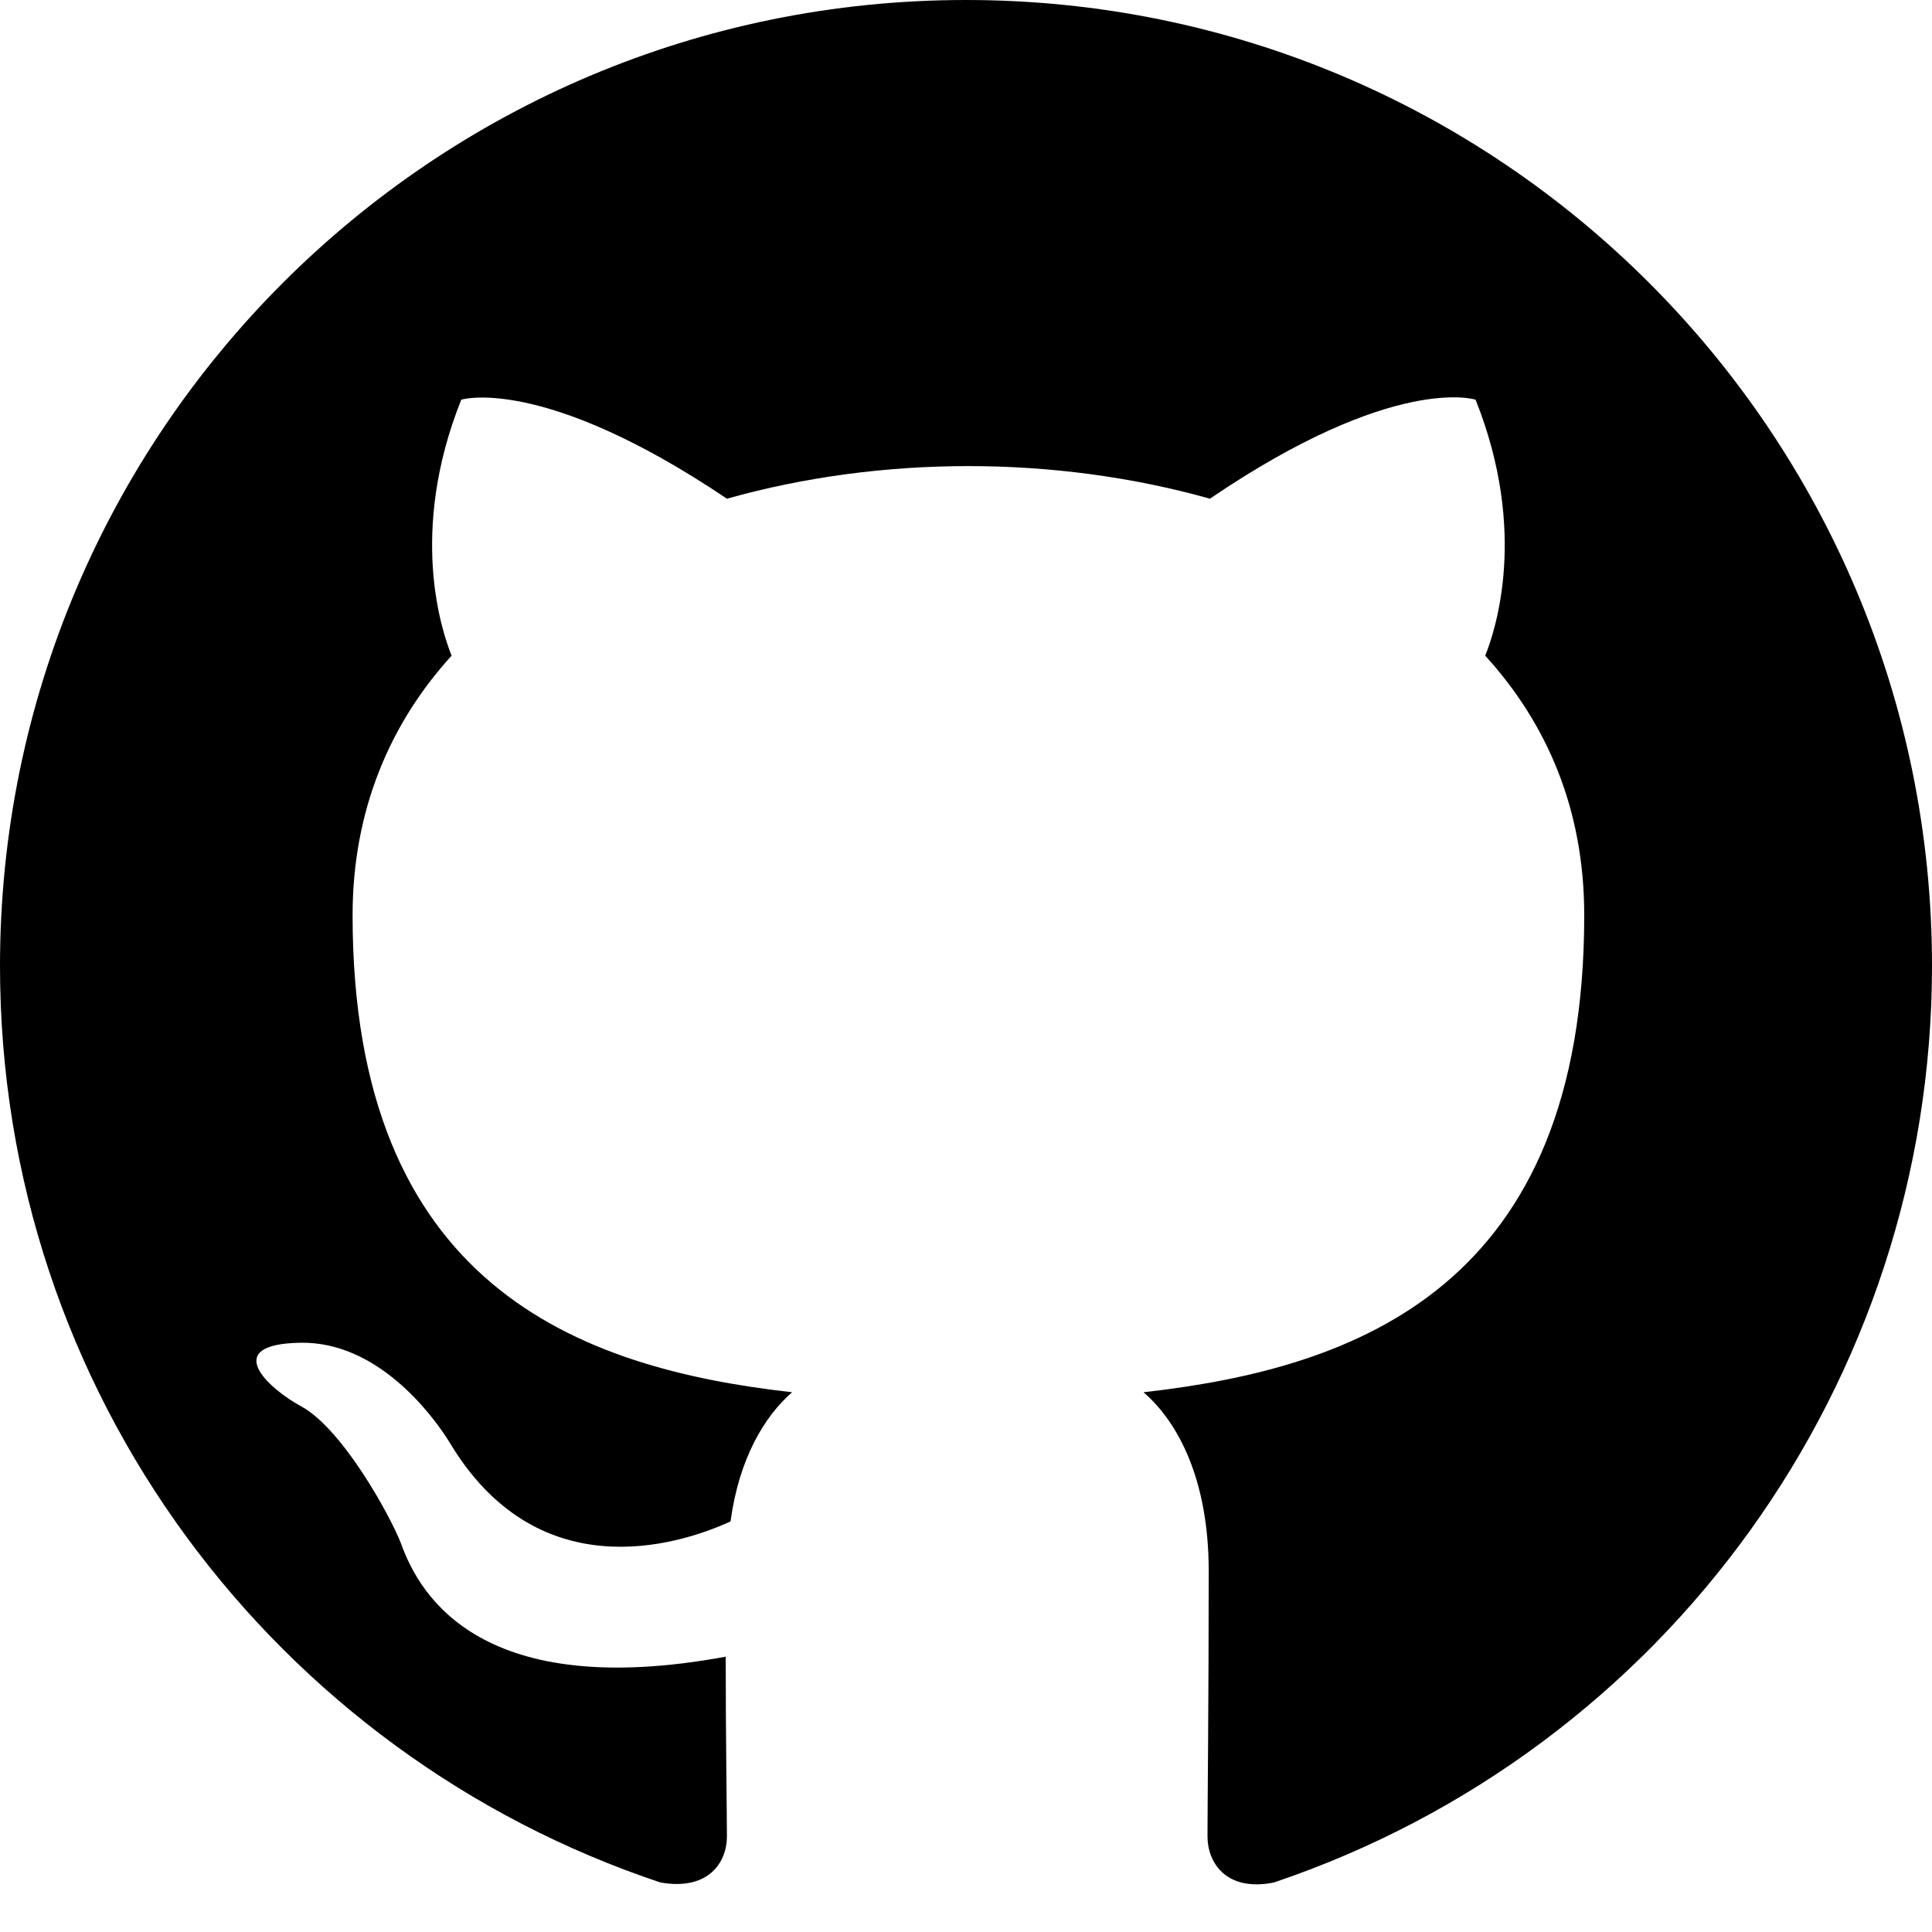
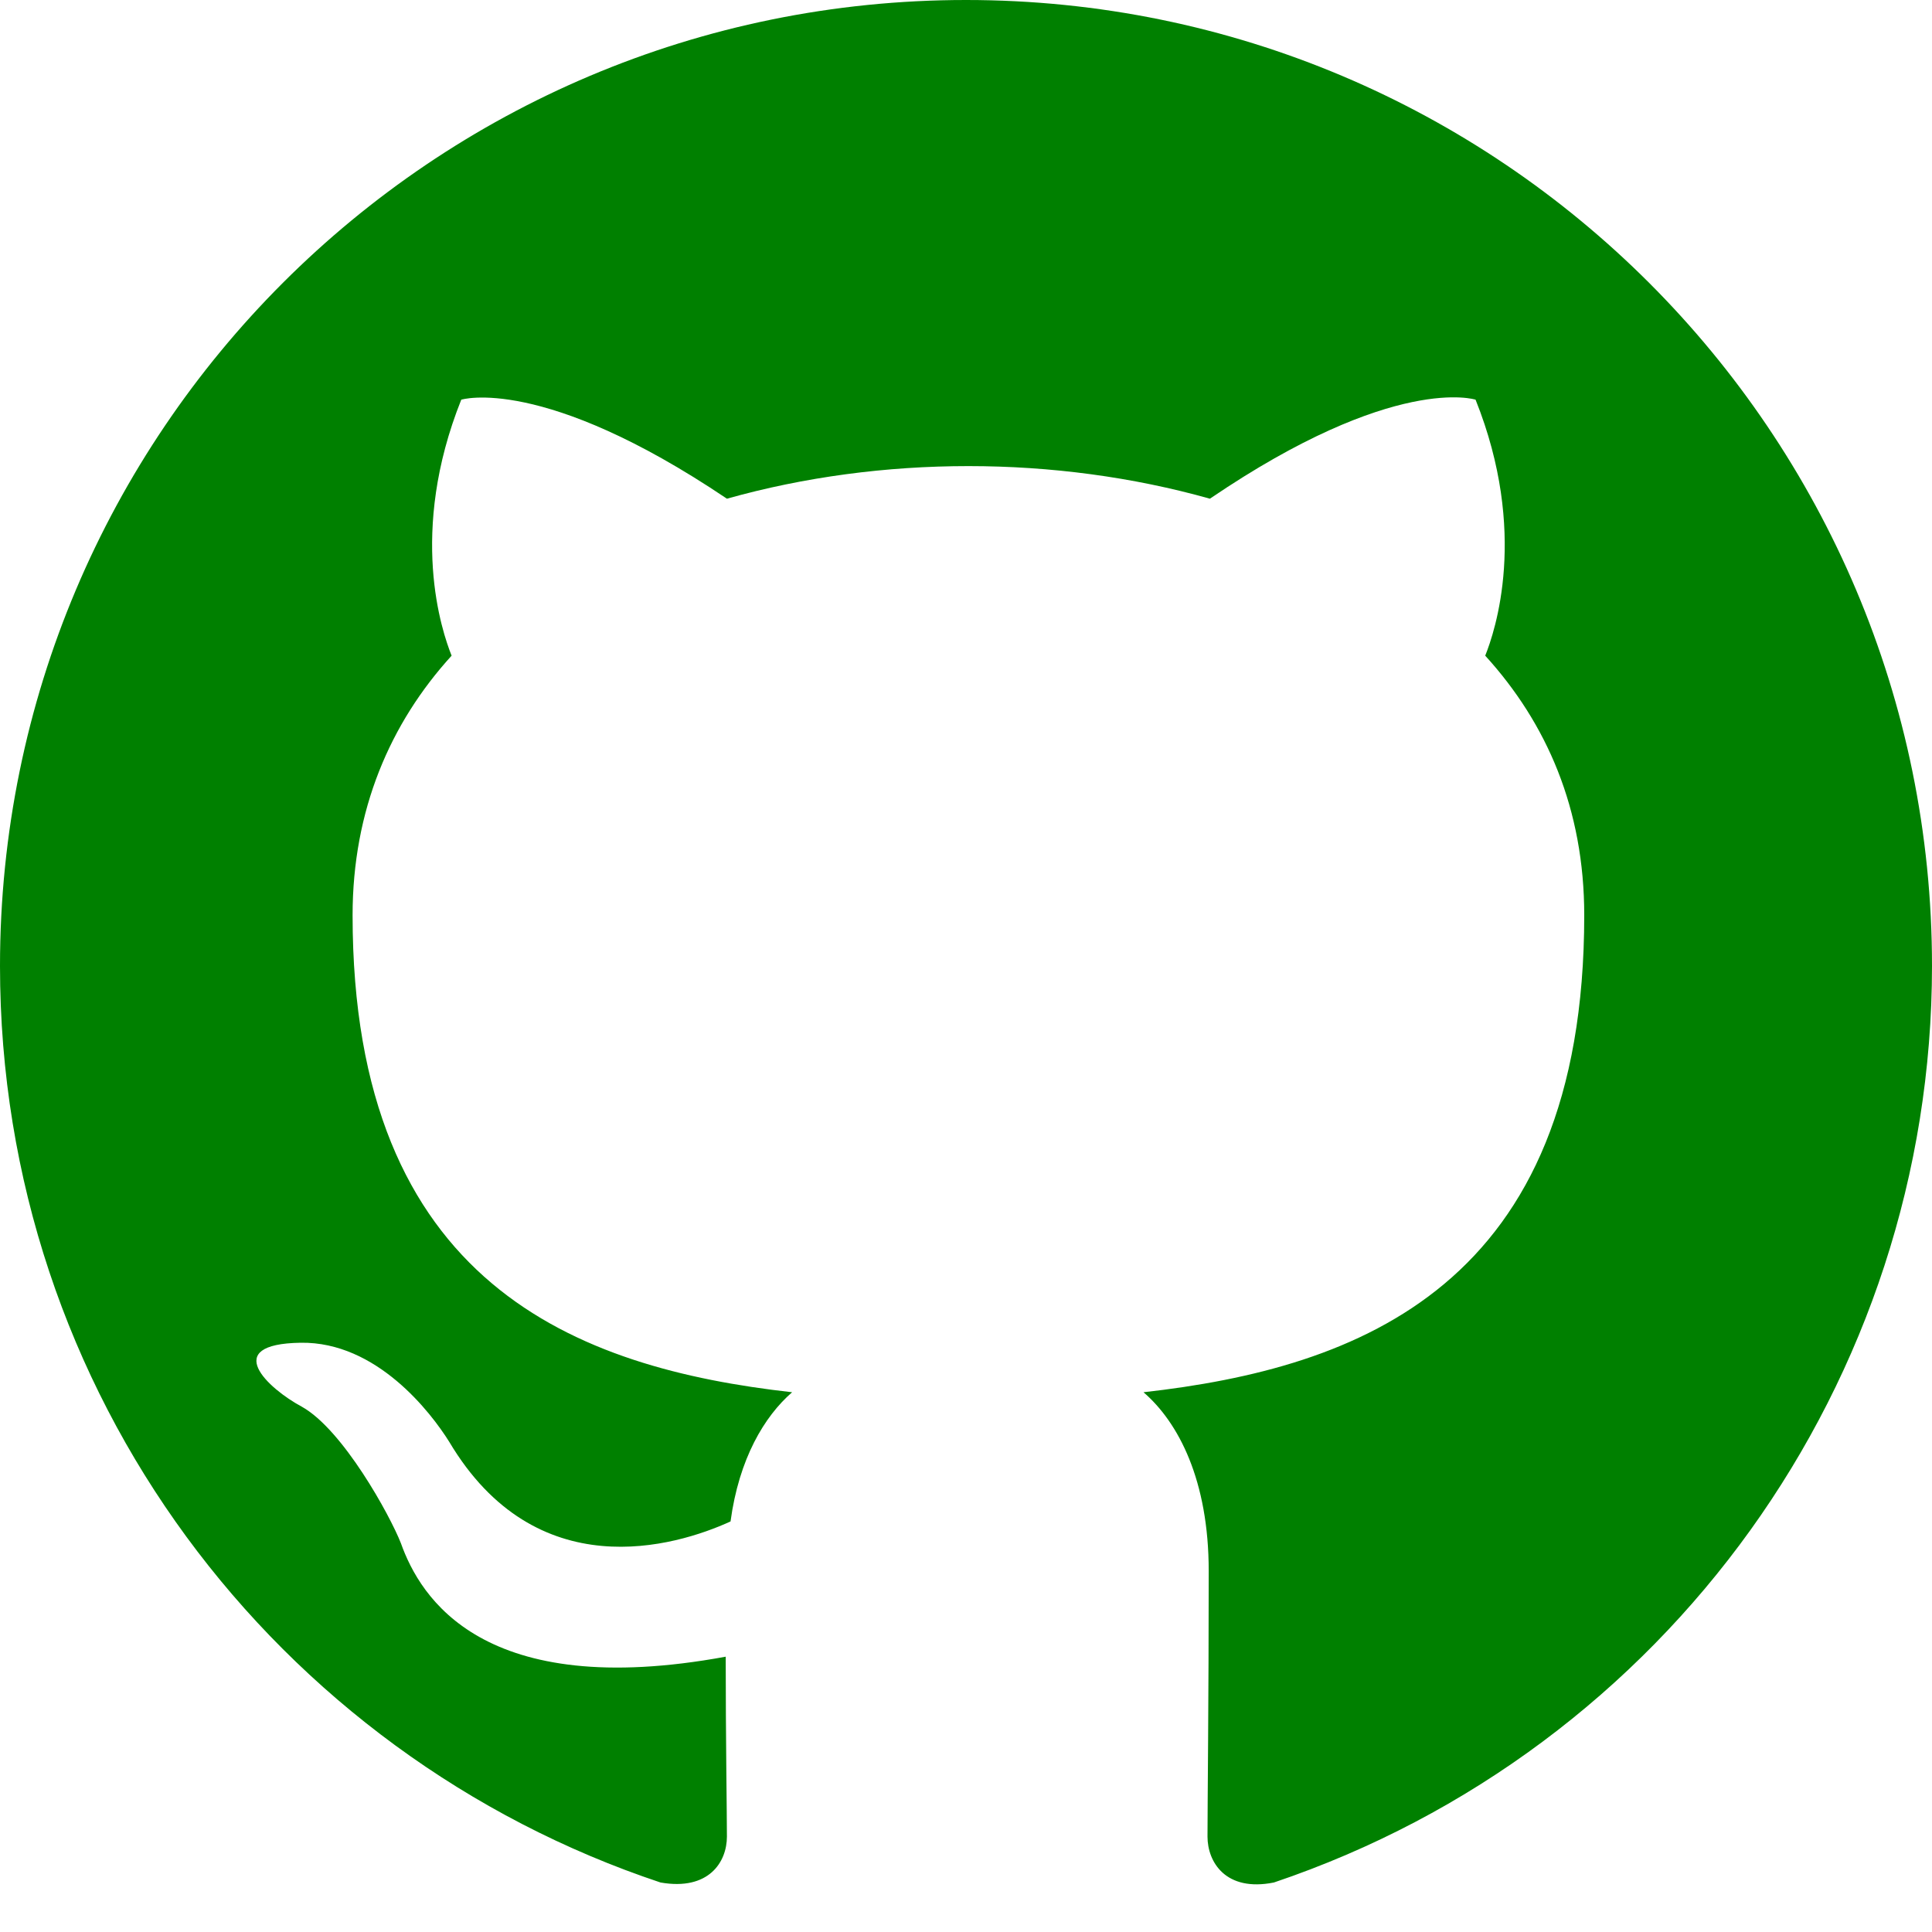
- <svg xmlns="http://www.w3.org/2000/svg" width="16" height="16" fill="currentColor" class="bi bi-github" viewBox="0 0 16 16">
-   <path d="M8 0C3.58 0 0 3.58 0 8c0 3.54 2.29 6.53 5.47 7.59.4.07.55-.17.55-.38 0-.19-.01-.82-.01-1.49-2.01.37-2.53-.49-2.69-.94-.09-.23-.48-.94-.82-1.13-.28-.15-.68-.52-.01-.53.63-.01 1.08.58 1.23.82.72 1.21 1.87.87 2.33.66.07-.52.28-.87.51-1.07-1.78-.2-3.64-.89-3.64-3.95 0-.87.31-1.59.82-2.15-.08-.2-.36-1.02.08-2.12 0 0 .67-.21 2.2.82.64-.18 1.32-.27 2-.27.68 0 1.36.09 2 .27 1.53-1.04 2.2-.82 2.2-.82.44 1.1.16 1.92.08 2.12.51.56.82 1.27.82 2.15 0 3.07-1.87 3.75-3.65 3.95.29.25.54.73.54 1.48 0 1.07-.01 1.93-.01 2.2 0 .21.15.46.55.38A8.012 8.012 0 0 0 16 8c0-4.42-3.58-8-8-8z" />
+ <svg xmlns="http://www.w3.org/2000/svg" width="16" height="16" fill="#000000" class="bi bi-github" viewBox="0 0 16 16">
+   <path d="M8 0C3.58 0 0 3.58 0 8c0 3.54 2.29 6.53 5.47 7.59.4.07.55-.17.55-.38 0-.19-.01-.82-.01-1.49-2.01.37-2.53-.49-2.69-.94-.09-.23-.48-.94-.82-1.13-.28-.15-.68-.52-.01-.53.63-.01 1.08.58 1.23.82.72 1.21 1.87.87 2.33.66.07-.52.28-.87.51-1.07-1.78-.2-3.64-.89-3.64-3.95 0-.87.31-1.59.82-2.15-.08-.2-.36-1.02.08-2.12 0 0 .67-.21 2.2.82.64-.18 1.32-.27 2-.27.68 0 1.36.09 2 .27 1.53-1.04 2.2-.82 2.2-.82.44 1.1.16 1.92.08 2.12.51.56.82 1.27.82 2.15 0 3.07-1.87 3.75-3.65 3.95.29.25.54.73.54 1.48 0 1.07-.01 1.93-.01 2.2 0 .21.15.46.55.38A8.012 8.012 0 0 0 16 8c0-4.42-3.58-8-8-8z" fill="#008000" />
</svg>
